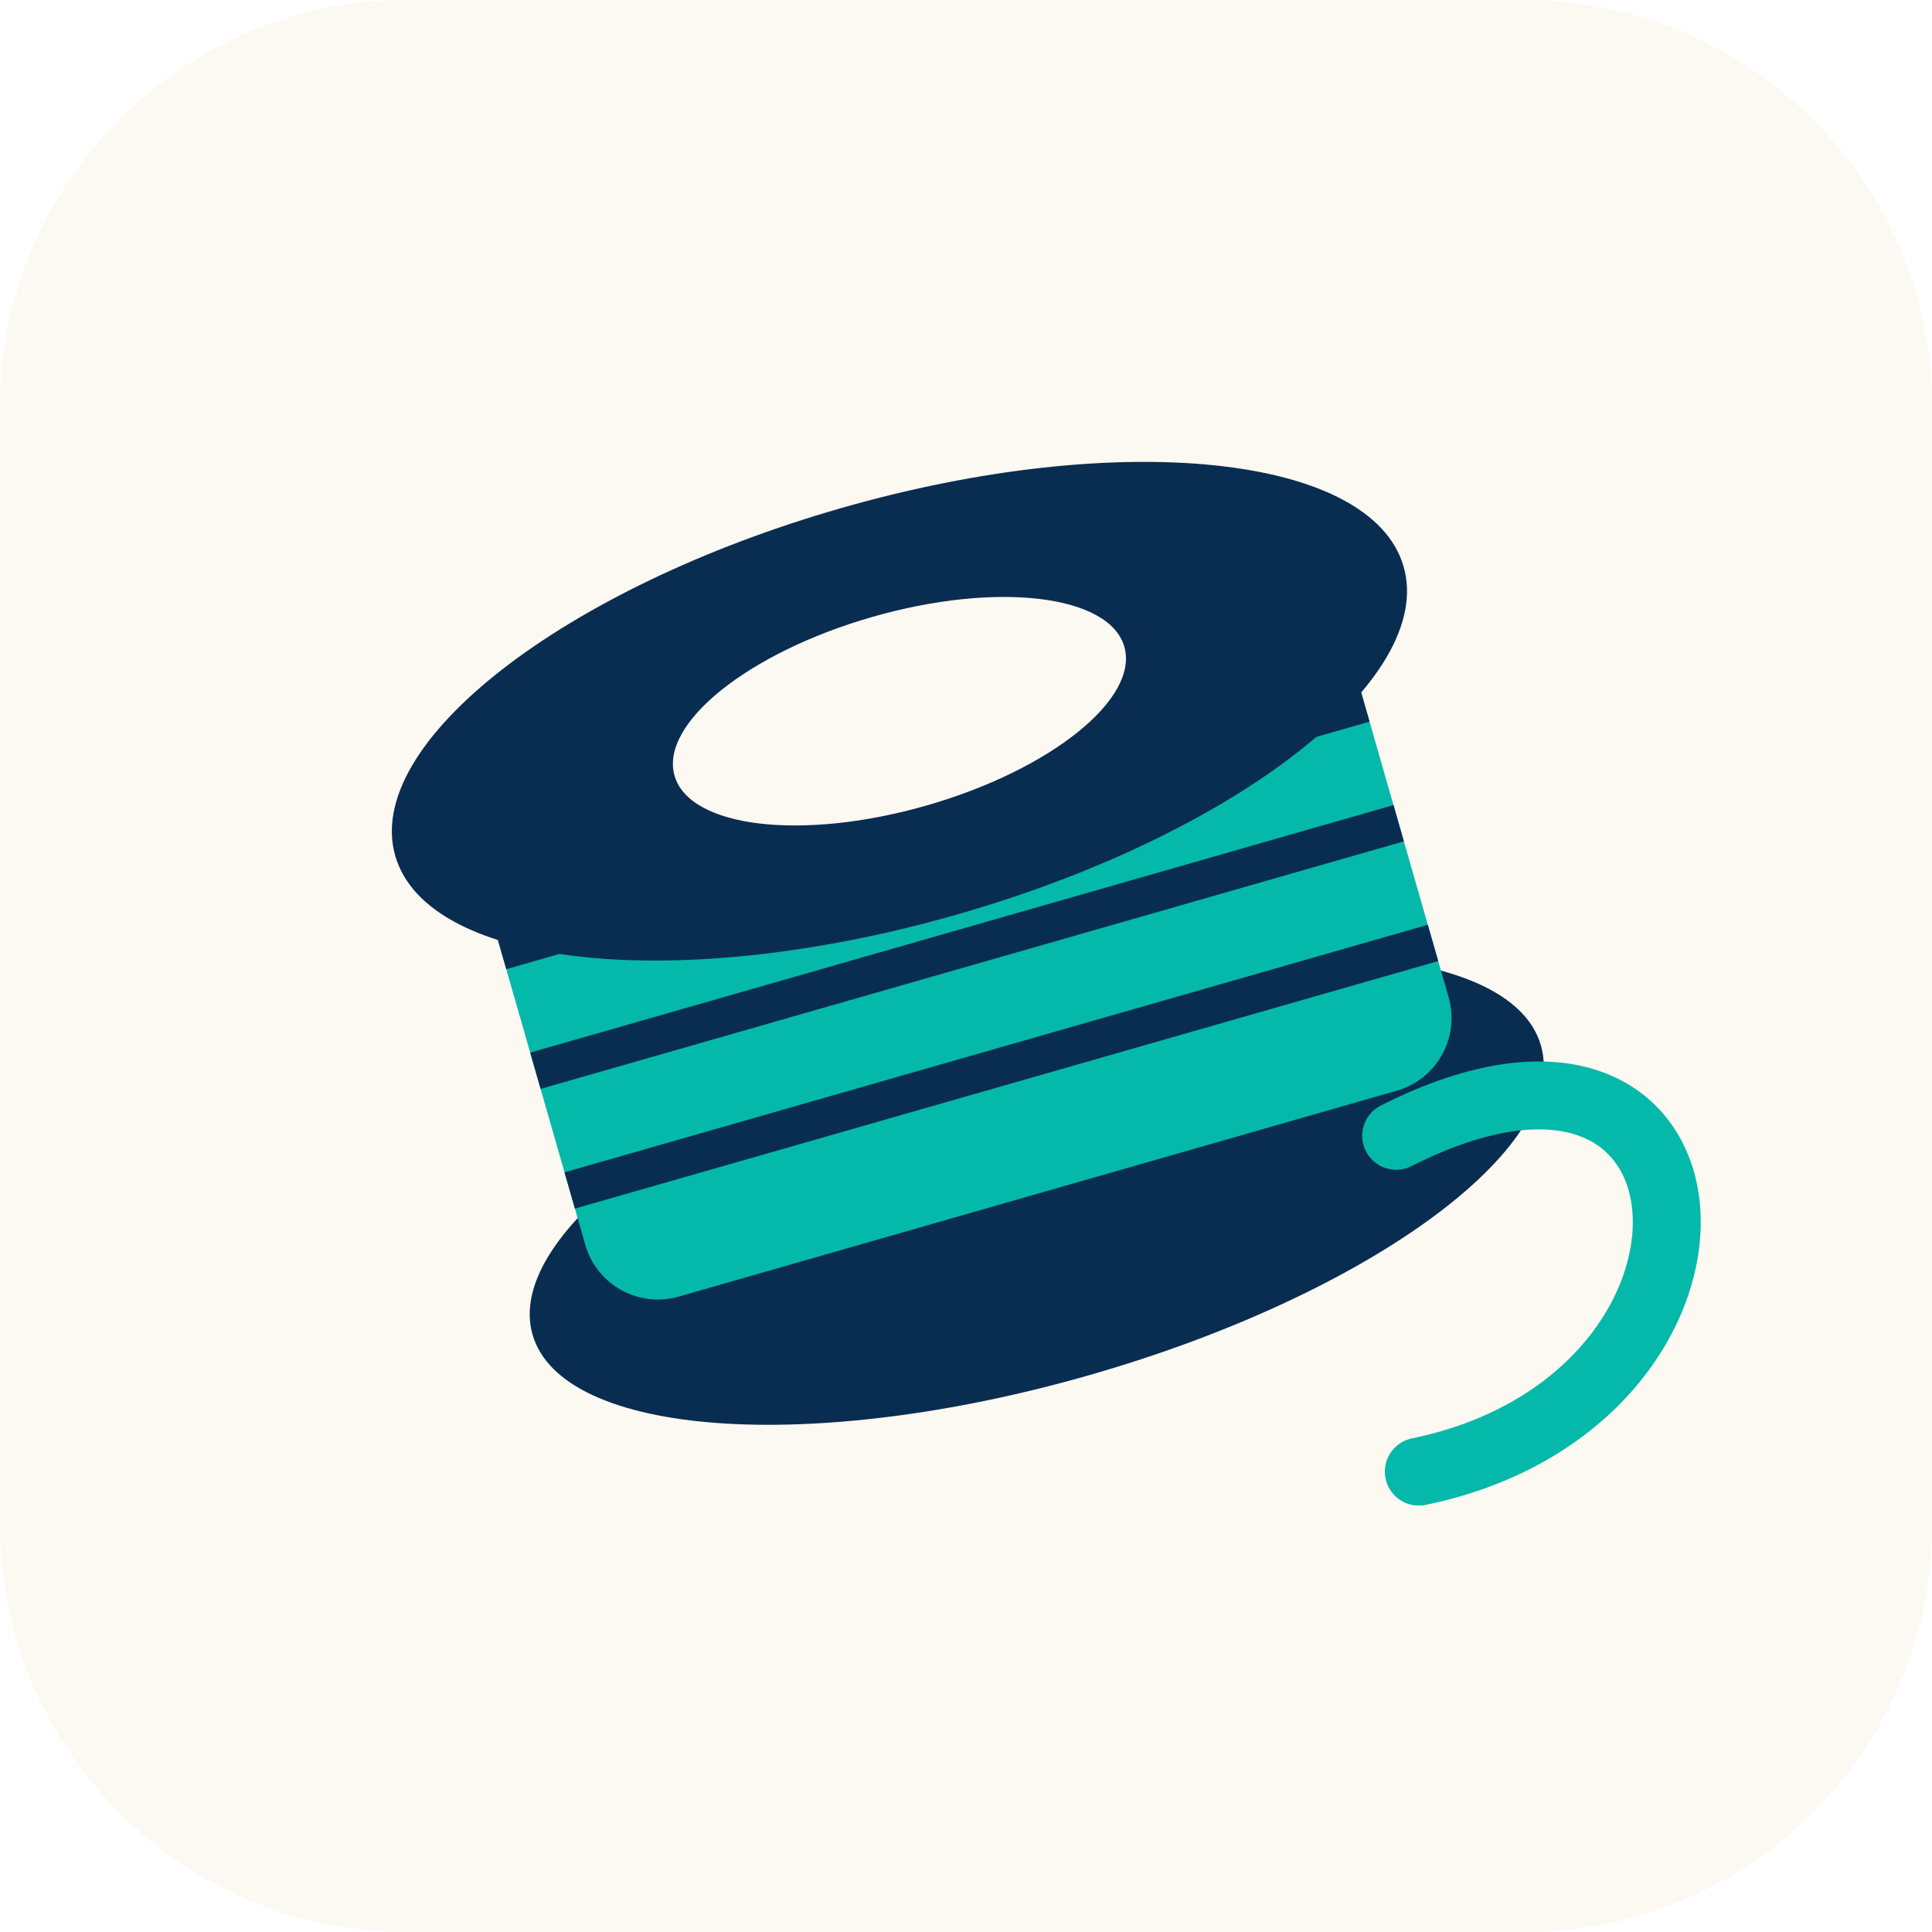
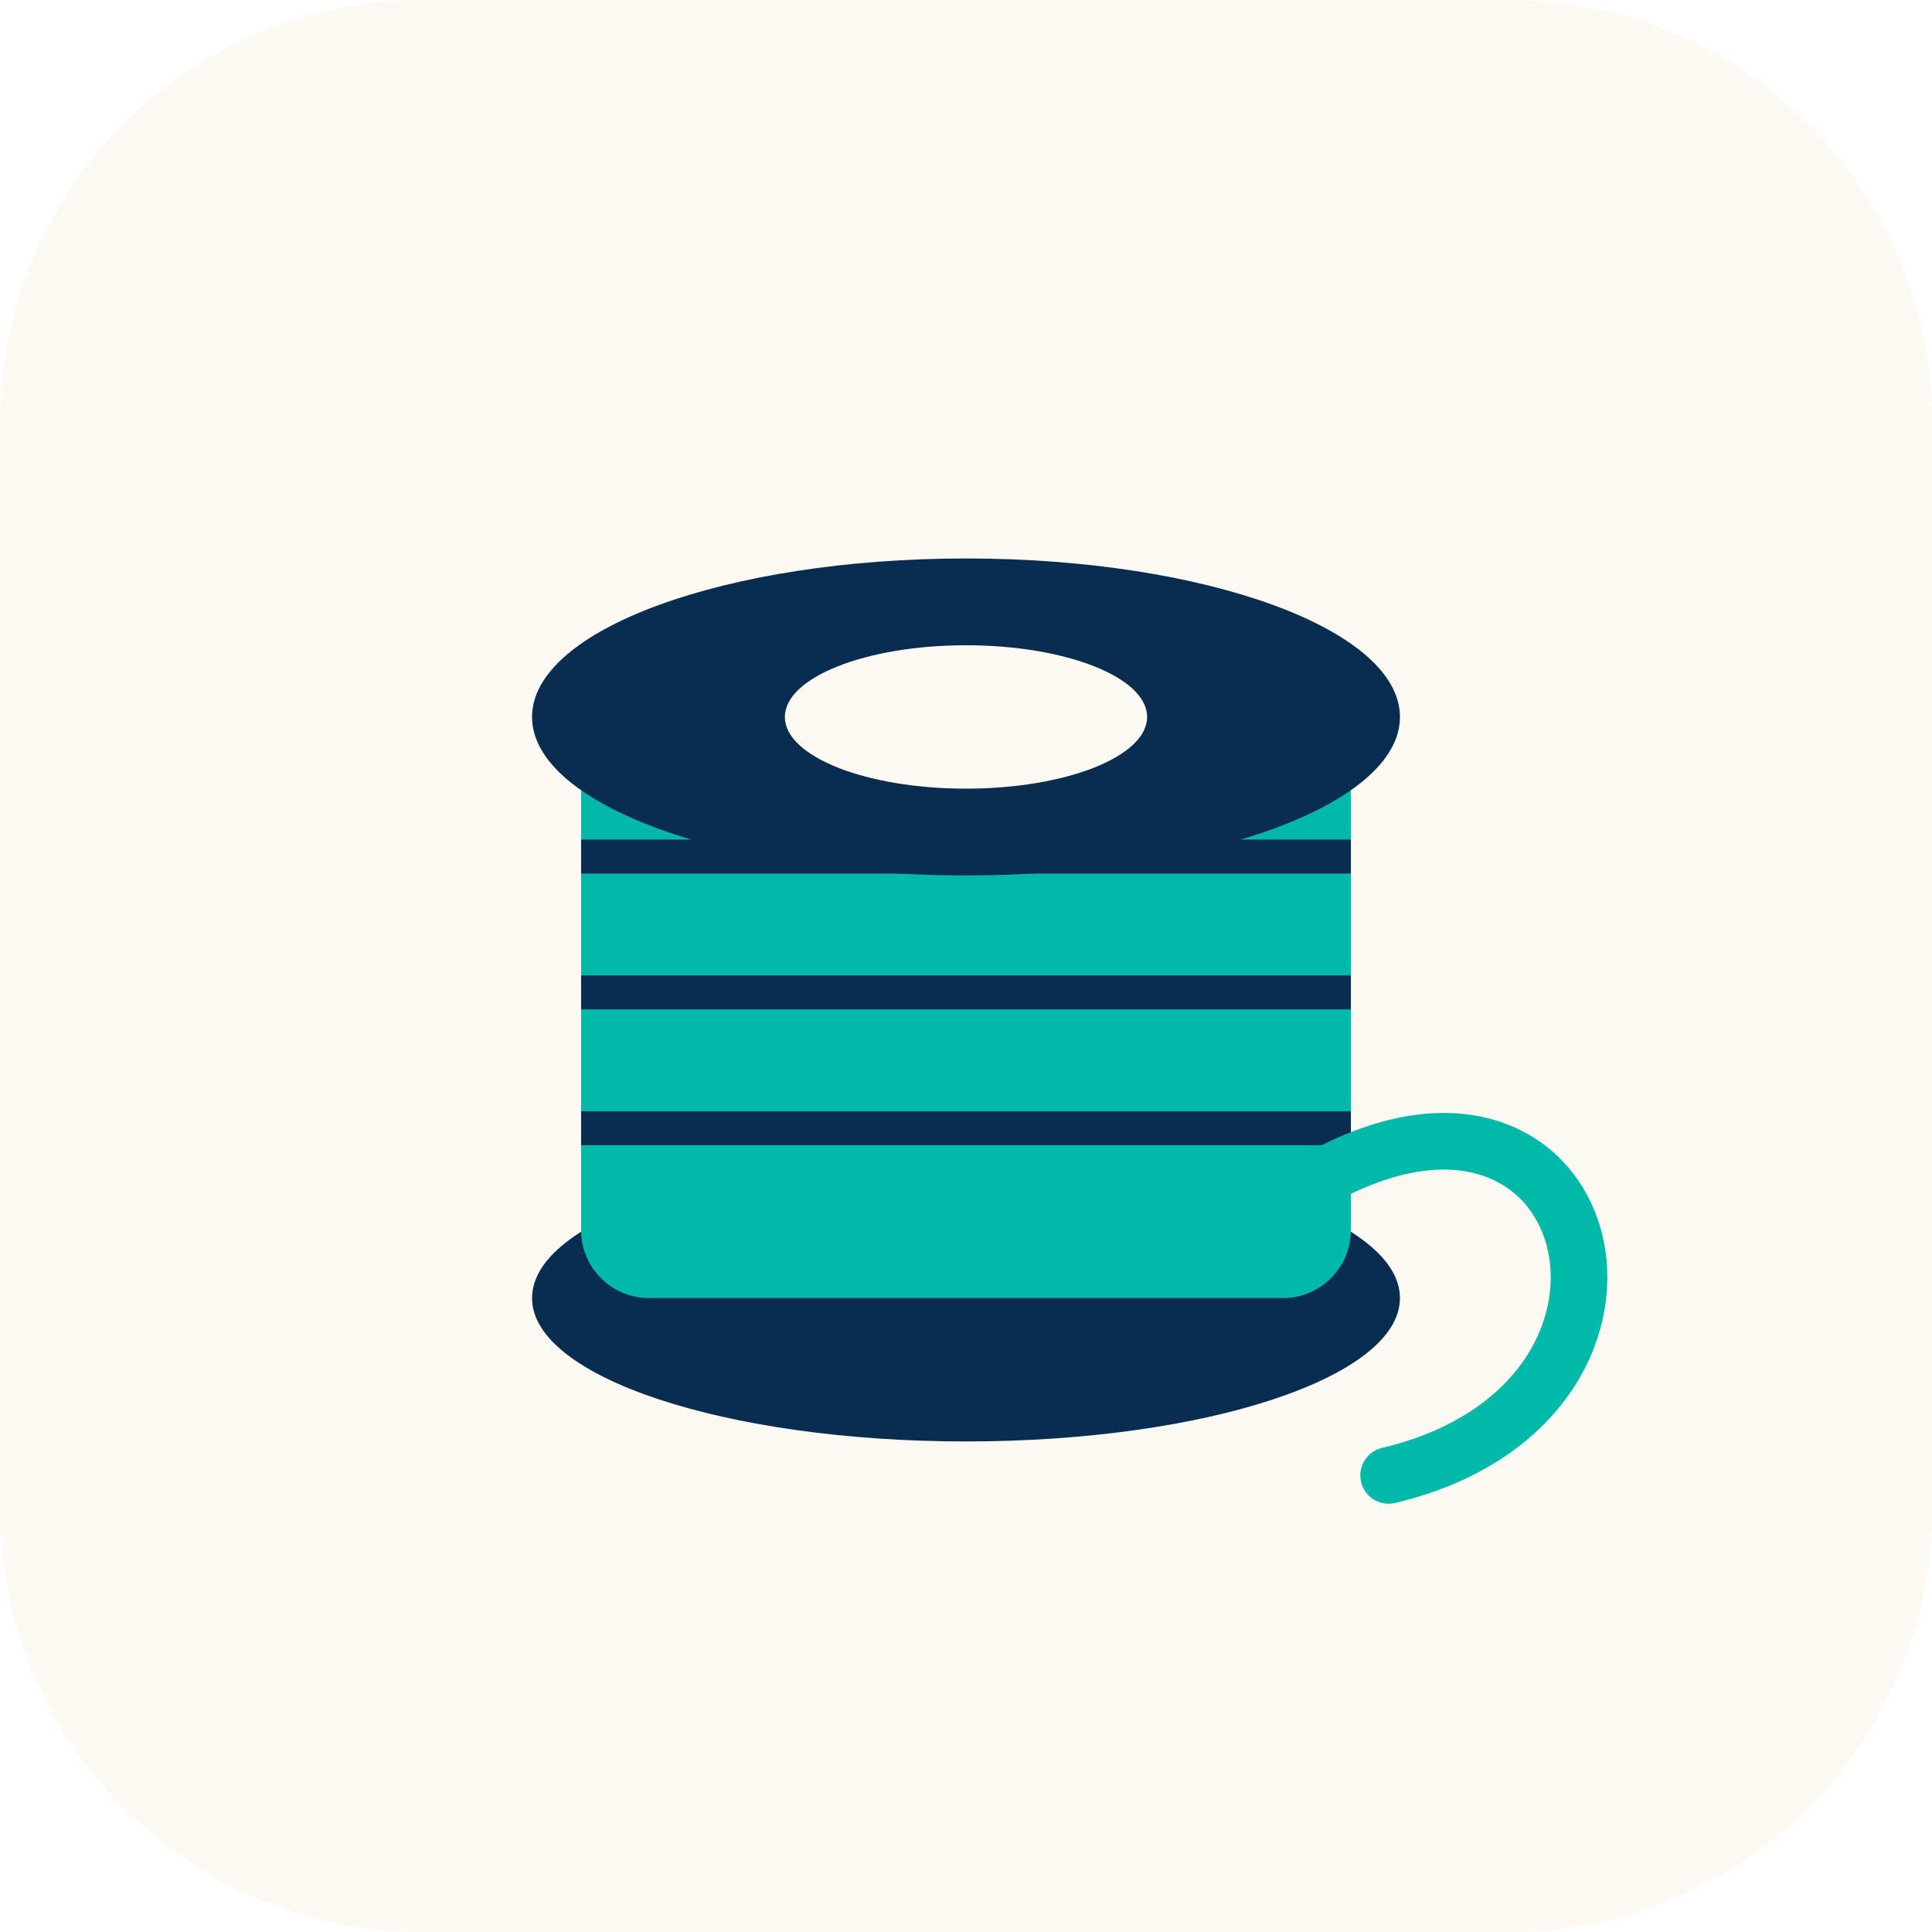
- <svg xmlns="http://www.w3.org/2000/svg" viewBox="0 0 512 512">
-   <rect width="512" height="512" rx="108" fill="#fcf8f2" />
-   <g transform="translate(256 250) rotate(-16)">
-     <ellipse cy="68" rx="139" ry="51" fill="#092d50" />
-     <rect x="-119" y="-64" width="238" height="133" rx="20" fill="#04b9aa" />
-     <path d="M-119 -32H119M-119 1H119M-119 34H119" stroke="#092d50" stroke-width="10" />
-     <ellipse cy="-64" rx="139" ry="56" fill="#092d50" />
-     <ellipse cy="-64" rx="62" ry="26" fill="#fcf8f2" />
+ <svg xmlns="http://www.w3.org/2000/svg" viewBox="0 0 512 512" role="img" aria-labelledby="title">
+   <rect width="512" height="512" rx="112" fill="#fcf8f2" />
+   <g transform="translate(256 252)">
+     <ellipse cx="0" cy="92" rx="115" ry="38" fill="#092d50" />
+     <rect x="-102" y="-62" width="204" height="154" rx="18" fill="#00b9a8" />
+     <path d="M-102 -25H102M-102 11H102M-102 47H102" fill="none" stroke="#092d50" stroke-width="9" />
+     <ellipse cx="0" cy="-62" rx="115" ry="42" fill="#092d50" />
+     <ellipse cx="0" cy="-62" rx="48" ry="19" fill="#fcf8f2" />
  </g>
-   <path d="M370 301C461 255 468 371 376 390" stroke="#04b9aa" stroke-width="18" stroke-linecap="round" fill="none" />
+   <path d="M354 310C425 275 448 372 368 391" fill="none" stroke="#00b9a8" stroke-width="15" stroke-linecap="round" />
</svg>
